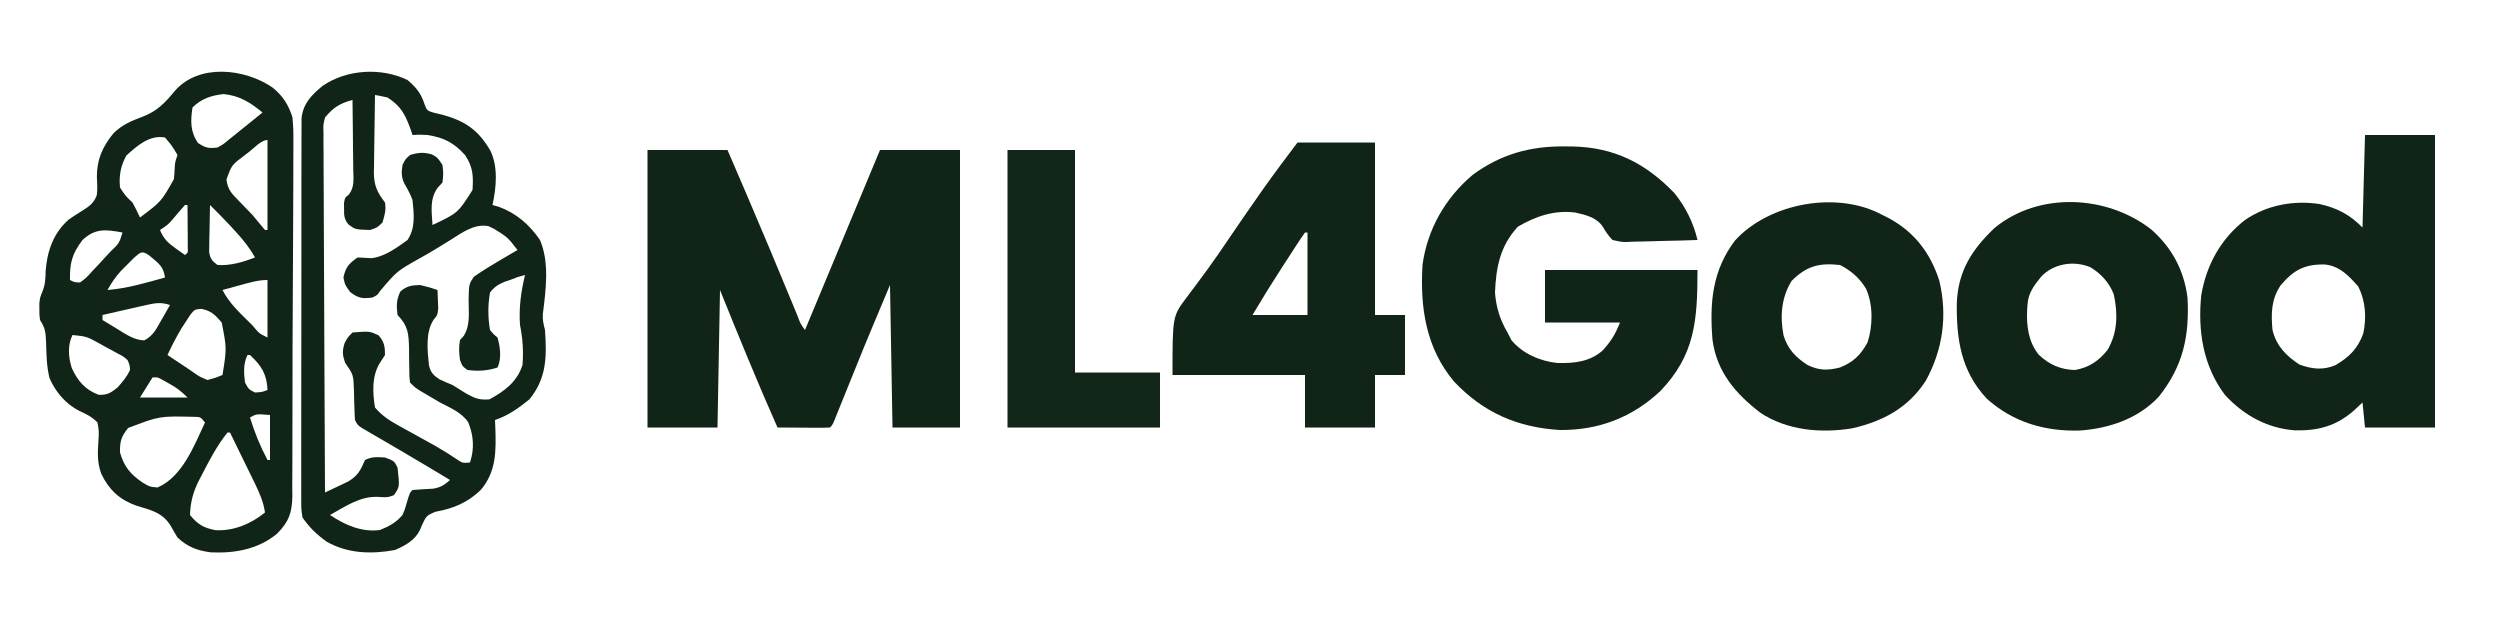
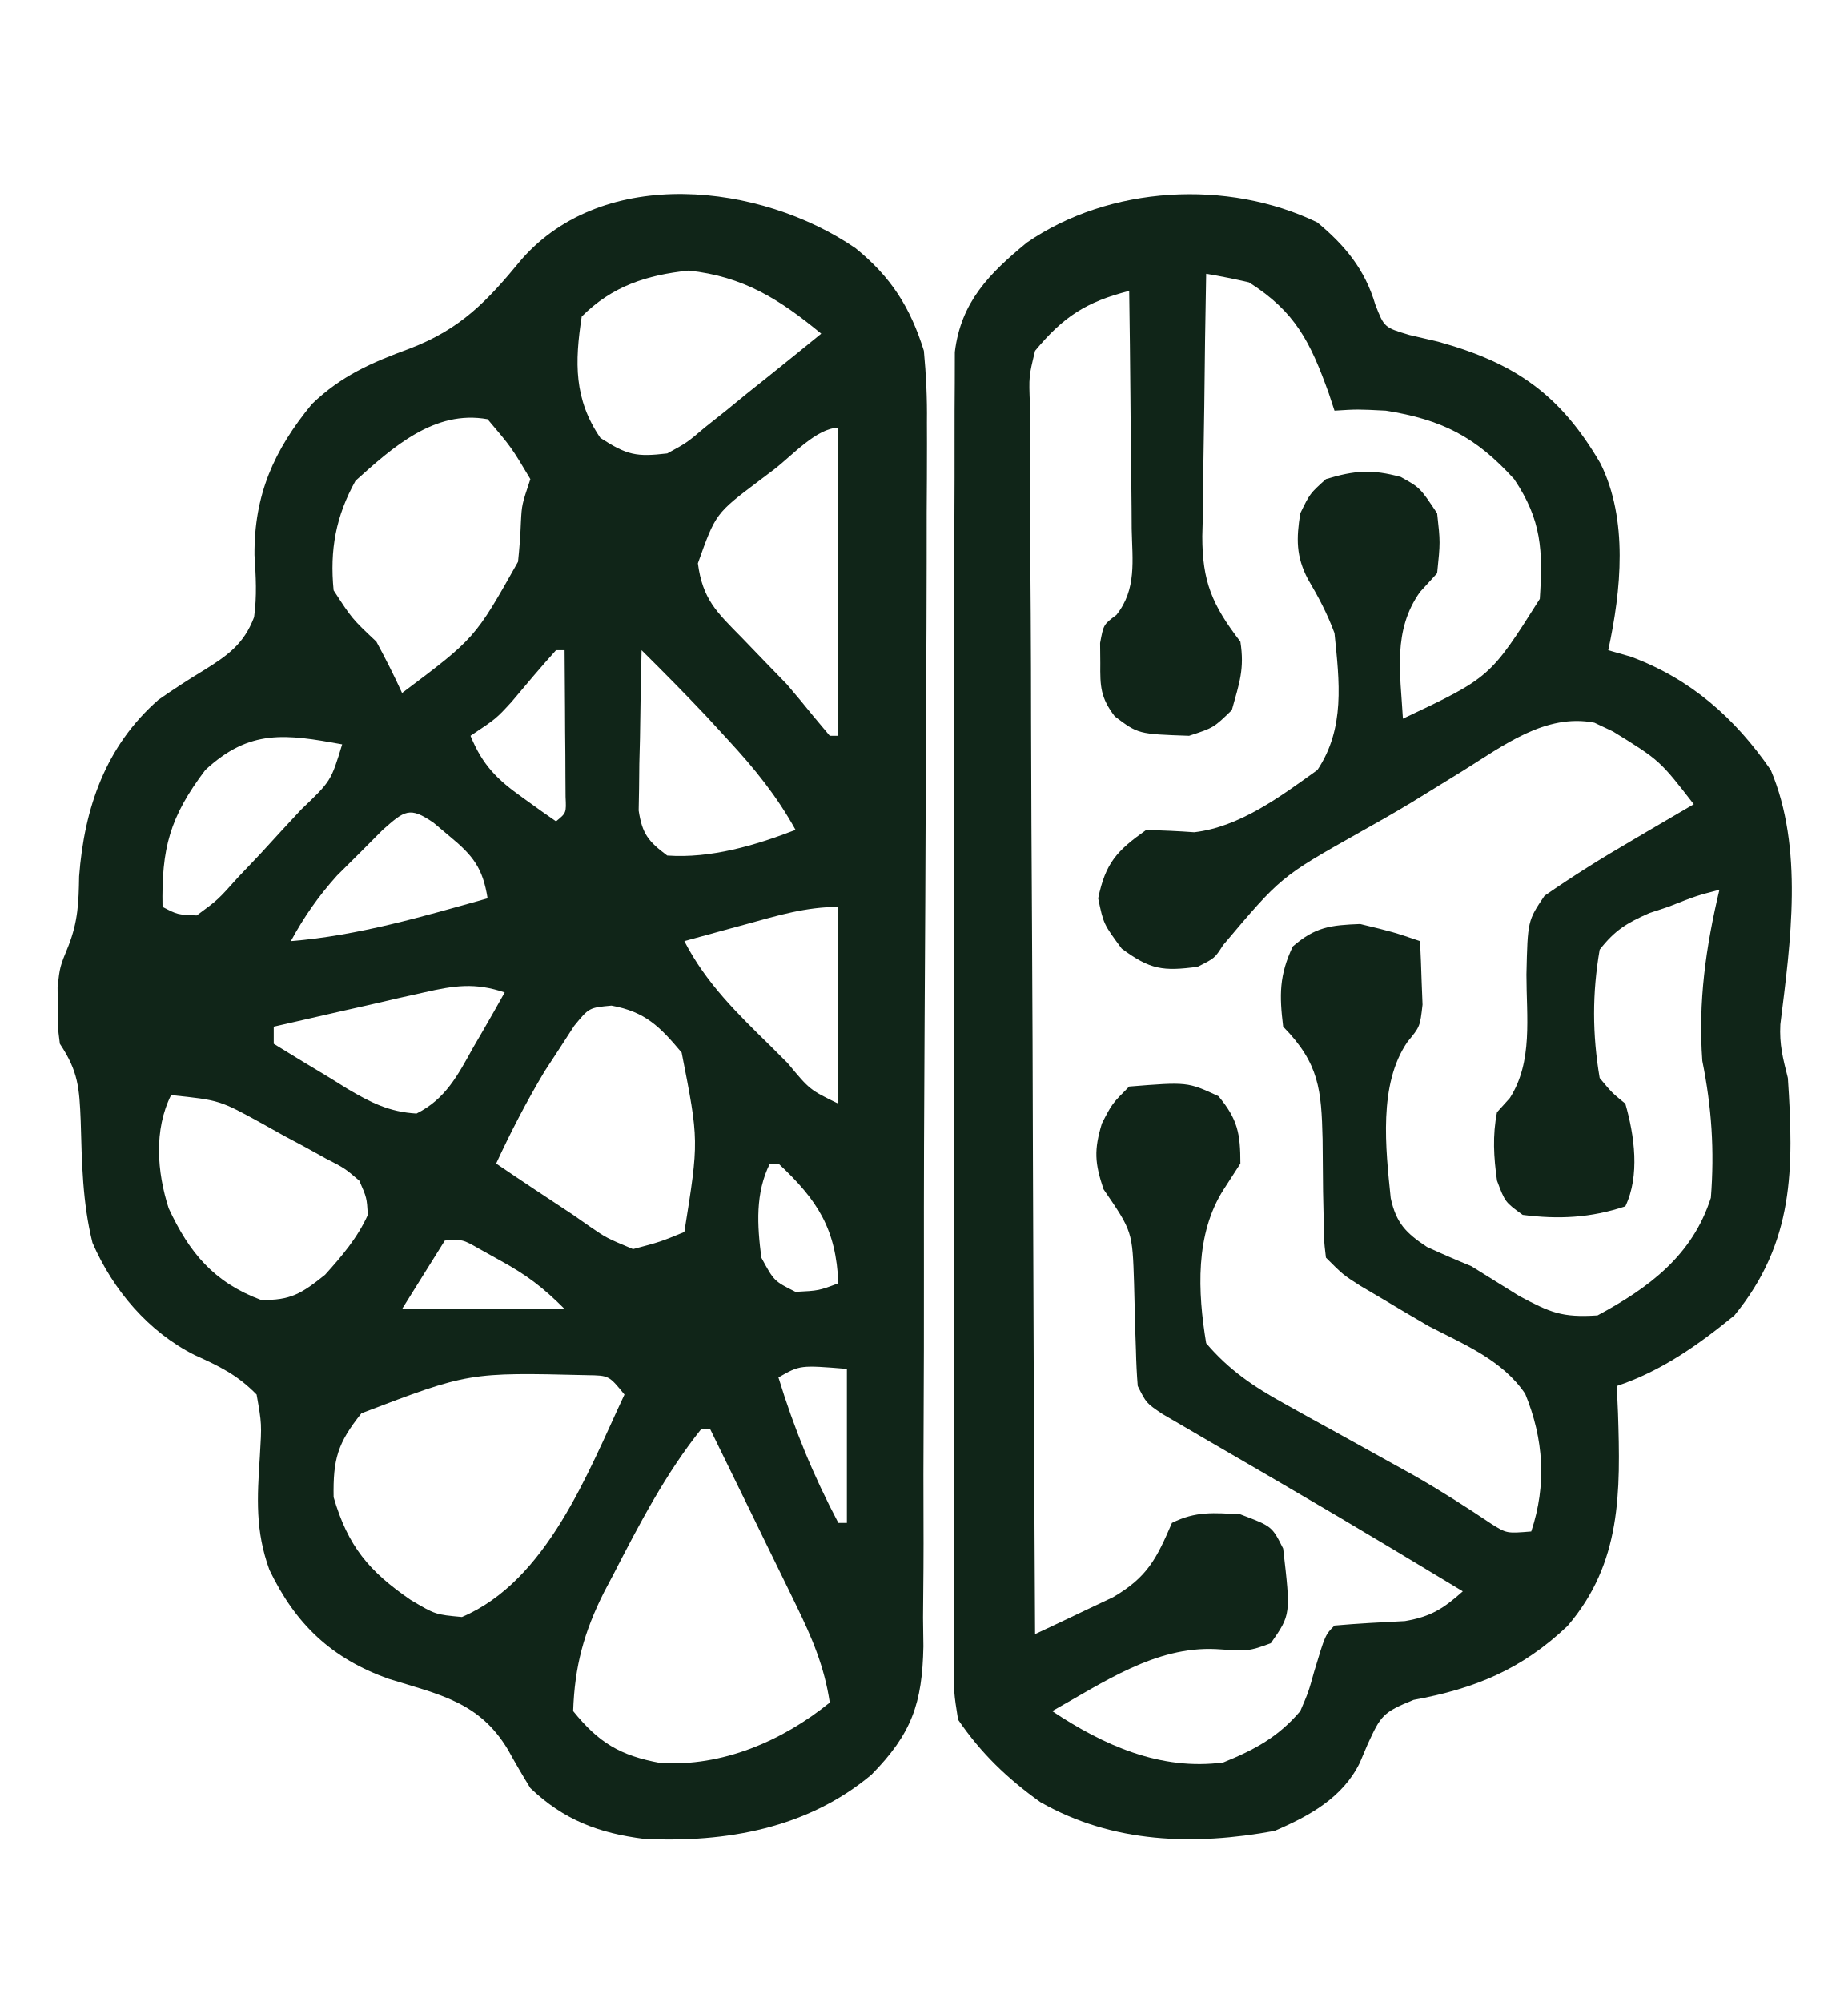
- <svg xmlns="http://www.w3.org/2000/svg" version="1.1" width="1000" height="249">
-   <path d="M0 0 C10.56 0 21.12 0 32 0 C34.19 5.082 36.378 10.165 38.562 15.25 C38.894 16.021 39.225 16.792 39.566 17.586 C45.601 31.64 51.507 45.745 57.338 59.884 C57.797 60.994 57.797 60.994 58.266 62.126 C58.84 63.514 59.413 64.902 59.983 66.292 C61.12 69.375 61.12 69.375 63 72 C63.376 71.098 63.752 70.196 64.139 69.267 C73.759 46.178 83.38 23.089 93 0 C103.56 0 114.12 0 125 0 C125 36.63 125 73.26 125 111 C116.09 111 107.18 111 98 111 C97.67 92.19 97.34 73.38 97 54 C86.39 79.233 86.39 79.233 76.172 104.626 C74.099 109.901 74.099 109.901 73 111 C71.438 111.087 69.873 111.107 68.309 111.098 C67.364 111.094 66.42 111.091 65.447 111.088 C64.454 111.08 63.461 111.071 62.438 111.062 C61.44 111.058 60.443 111.053 59.416 111.049 C56.944 111.037 54.472 111.021 52 111 C43.931 92.82 36.442 74.446 29 56 C28.67 74.15 28.34 92.3 28 111 C18.76 111 9.52 111 0 111 C0 74.37 0 37.74 0 0 Z " fill="#102518" transform="translate(259,60)" />
-   <path d="M0 0 C4.16 3.363 6.415 6.927 8 12 C8.266 14.871 8.392 17.513 8.356 20.376 C8.358 21.189 8.36 22.002 8.363 22.84 C8.365 25.536 8.347 28.23 8.328 30.926 C8.326 32.845 8.325 34.764 8.325 36.683 C8.32 41.829 8.297 46.974 8.267 52.119 C8.25 55.309 8.237 58.499 8.225 61.69 C8.19 71.334 8.146 80.979 8.085 90.623 C8.025 100.186 7.991 109.747 8.005 119.31 C8.014 125.54 8 131.769 7.965 137.999 C7.946 141.517 7.937 145.034 7.956 148.552 C7.977 152.397 7.942 156.241 7.902 160.086 C7.917 161.19 7.931 162.294 7.945 163.431 C7.818 170.1 6.578 173.651 1.866 178.437 C-5.619 184.707 -15.111 186.388 -24.688 185.938 C-30.014 185.262 -34.079 183.736 -38 180 C-38.913 178.523 -39.786 177.021 -40.625 175.5 C-43.978 169.918 -48.604 169.082 -54.578 167.223 C-61.244 164.841 -65.444 160.855 -68.5 154.5 C-70.171 149.923 -69.937 146.077 -69.625 141.25 C-69.396 137.43 -69.396 137.43 -70 134 C-72.241 131.705 -74.337 130.698 -77.25 129.383 C-82.649 126.668 -86.795 121.778 -89.188 116.262 C-90.368 111.523 -90.426 106.876 -90.566 102.014 C-90.721 98.197 -90.835 96.247 -93 93 C-93.266 90.914 -93.266 90.914 -93.25 88.625 C-93.255 87.875 -93.26 87.125 -93.266 86.352 C-93 84 -93 84 -92 81.559 C-90.879 78.69 -90.8 76.506 -90.75 73.438 C-90.149 65.437 -87.644 58.191 -81.484 52.797 C-79.782 51.612 -78.045 50.474 -76.27 49.402 C-73.44 47.654 -71.488 46.297 -70.297 43.133 C-69.951 40.649 -70.09 38.377 -70.25 35.875 C-70.297 28.838 -67.985 23.62 -63.531 18.219 C-60.091 14.913 -56.578 13.385 -52.125 11.75 C-46.121 9.449 -43.059 6.212 -39.027 1.312 C-29.389 -9.682 -11.113 -7.609 0 0 Z M-32 8 C-32.819 13.354 -32.916 17.665 -29.812 22.188 C-26.676 24.209 -25.627 24.425 -22 24 C-19.704 22.747 -19.704 22.747 -17.574 20.938 C-16.38 19.99 -16.38 19.99 -15.162 19.023 C-13.937 18.022 -13.937 18.022 -12.688 17 C-11.852 16.332 -11.016 15.665 -10.154 14.977 C-8.094 13.328 -6.043 11.669 -4 10 C-8.869 5.978 -13.094 3.311 -19.5 2.625 C-24.402 3.15 -28.429 4.429 -32 8 Z M-58.438 27.188 C-60.742 31.336 -61.465 35.268 -61 40 C-58.847 43.317 -58.847 43.317 -56 46 C-54.942 47.97 -53.922 49.963 -53 52 C-44.474 45.601 -44.474 45.601 -39.441 36.66 C-39.279 35.116 -39.162 33.567 -39.105 32.016 C-39 30 -39 30 -38 27 C-40.213 23.286 -40.213 23.286 -43 20 C-49.211 18.871 -54.084 23.28 -58.438 27.188 Z M-9.438 25.812 C-10.336 26.49 -10.336 26.49 -11.252 27.182 C-16.344 31.023 -16.344 31.023 -18.418 36.844 C-17.863 41.032 -16.252 42.514 -13.312 45.5 C-12.402 46.445 -11.492 47.39 -10.555 48.363 C-9.712 49.233 -8.869 50.104 -8 51 C-6.963 52.216 -5.938 53.442 -4.938 54.688 C-4.298 55.451 -3.659 56.214 -3 57 C-2.67 57 -2.34 57 -2 57 C-2 45.12 -2 33.24 -2 21 C-4.498 21 -7.436 24.273 -9.438 25.812 Z M-35 47 C-36.791 48.975 -38.494 51.016 -40.211 53.055 C-42 55 -42 55 -45 57 C-43.574 60.452 -41.903 62.101 -38.875 64.25 C-38.151 64.771 -37.426 65.292 -36.68 65.828 C-36.125 66.215 -35.571 66.602 -35 67 C-33.795 66.016 -33.795 66.016 -33.886 64.142 C-33.892 63.352 -33.897 62.561 -33.902 61.746 C-33.906 60.892 -33.909 60.038 -33.912 59.158 C-33.92 58.26 -33.929 57.363 -33.938 56.438 C-33.942 55.536 -33.947 54.634 -33.951 53.705 C-33.963 51.47 -33.979 49.235 -34 47 C-34.33 47 -34.66 47 -35 47 Z M-25 47 C-25.087 50.437 -25.14 53.874 -25.188 57.312 C-25.213 58.289 -25.238 59.265 -25.264 60.271 C-25.273 61.209 -25.283 62.147 -25.293 63.113 C-25.309 63.977 -25.324 64.841 -25.341 65.732 C-24.928 68.479 -24.201 69.355 -22 71 C-16.894 71.36 -11.721 69.816 -7 68 C-9.206 64.02 -11.79 60.838 -14.875 57.5 C-15.718 56.582 -16.561 55.664 -17.43 54.719 C-19.91 52.096 -22.434 49.538 -25 47 Z M-76 61 C-80.165 66.516 -81.129 70.142 -81 77 C-79.26 77.908 -79.26 77.908 -77 78 C-74.53 76.18 -74.53 76.18 -72.188 73.562 C-71.317 72.646 -70.447 71.729 -69.551 70.785 C-68.709 69.866 -67.867 68.947 -67 68 C-66.272 67.215 -65.543 66.43 -64.793 65.621 C-61.306 62.288 -61.306 62.288 -60 58 C-66.568 56.806 -70.79 56.162 -76 61 Z M-55.277 68.012 C-56.155 68.895 -57.033 69.778 -57.938 70.688 C-58.813 71.558 -59.688 72.428 -60.59 73.324 C-62.798 75.775 -64.425 78.114 -66 81 C-58.093 80.355 -50.609 78.13 -43 76 C-43.561 72.463 -44.696 71.007 -47.438 68.75 C-48.055 68.229 -48.672 67.708 -49.309 67.172 C-52.127 65.219 -52.711 65.745 -55.277 68.012 Z M-12.688 79 C-13.389 79.191 -14.091 79.382 -14.814 79.578 C-16.544 80.049 -18.272 80.524 -20 81 C-17.448 85.944 -13.801 89.461 -9.875 93.312 C-8.906 94.28 -8.906 94.28 -7.918 95.268 C-5.334 98.383 -5.334 98.383 -2 100 C-2 92.41 -2 84.82 -2 77 C-5.763 77 -9.091 78.006 -12.688 79 Z M-50.422 86.996 C-51.447 87.225 -52.471 87.454 -53.527 87.689 C-54.591 87.936 -55.654 88.183 -56.75 88.438 C-57.829 88.68 -58.908 88.923 -60.02 89.174 C-62.682 89.775 -65.342 90.384 -68 91 C-68 91.66 -68 92.32 -68 93 C-65.78 94.373 -63.552 95.723 -61.312 97.062 C-60.687 97.452 -60.061 97.842 -59.416 98.244 C-56.686 99.859 -54.504 100.971 -51.312 101.156 C-47.897 99.448 -46.479 96.664 -44.688 93.438 C-44.328 92.822 -43.969 92.206 -43.6 91.572 C-42.718 90.057 -41.857 88.529 -41 87 C-44.475 85.824 -46.875 86.188 -50.422 86.996 Z M-32.879 90.906 C-33.434 91.762 -33.99 92.618 -34.562 93.5 C-35.153 94.405 -35.743 95.31 -36.352 96.242 C-38.45 99.753 -40.282 103.288 -42 107 C-39.018 109.028 -36.012 111.017 -33 113 C-32.358 113.449 -31.716 113.897 -31.055 114.359 C-29.122 115.689 -29.122 115.689 -26 117 C-22.829 116.16 -22.829 116.16 -20 115 C-18.29 104.328 -18.29 104.328 -20.316 94.023 C-22.869 90.991 -24.551 89.265 -28.52 88.539 C-31.143 88.782 -31.143 88.782 -32.879 90.906 Z M-80 99 C-82.026 103.052 -81.648 107.991 -80.281 112.23 C-77.862 117.429 -75.01 120.871 -69.5 122.938 C-66.021 123.024 -64.718 122.174 -62 120 C-60.038 117.822 -58.211 115.681 -57 113 C-57.125 110.989 -57.125 110.989 -58 109 C-59.708 107.542 -59.708 107.542 -61.895 106.422 C-63.081 105.764 -63.081 105.764 -64.291 105.094 C-65.539 104.429 -65.539 104.429 -66.812 103.75 C-67.633 103.291 -68.453 102.832 -69.299 102.359 C-74.314 99.594 -74.314 99.594 -80 99 Z M-10 107 C-11.728 110.457 -11.483 114.22 -11 118 C-9.517 120.736 -9.517 120.736 -7 122 C-4.293 121.86 -4.293 121.86 -2 121 C-2.258 114.668 -4.381 111.317 -9 107 C-9.33 107 -9.66 107 -10 107 Z M-48 116 C-49.65 118.64 -51.3 121.28 -53 124 C-46.73 124 -40.46 124 -34 124 C-36.579 121.421 -38.438 120.026 -41.562 118.312 C-42.74 117.657 -42.74 117.657 -43.941 116.988 C-45.92 115.856 -45.92 115.856 -48 116 Z M-9 132 C-7.167 137.999 -4.927 143.449 -2 149 C-1.67 149 -1.34 149 -1 149 C-1 143.06 -1 137.12 -1 131 C-6.478 130.553 -6.478 130.553 -9 132 Z M-57.75 136.188 C-60.537 139.672 -61.077 141.546 -61 146 C-59.325 151.716 -56.887 154.646 -52 158 C-49.11 159.715 -49.11 159.715 -46 160 C-36.066 155.773 -31.294 143.154 -27 134 C-28.812 131.772 -28.812 131.772 -31.363 131.734 C-45.2 131.401 -45.2 131.401 -57.75 136.188 Z M-18 138 C-22.172 143.197 -25.273 149.161 -28.312 155.062 C-28.662 155.722 -29.011 156.382 -29.371 157.062 C-31.728 161.75 -32.827 165.73 -33 171 C-29.999 174.711 -27.487 176.203 -22.812 177.062 C-15.573 177.517 -8.55 174.502 -3 170 C-3.634 165.787 -5.077 162.425 -6.941 158.605 C-7.229 158.013 -7.516 157.421 -7.812 156.811 C-8.723 154.934 -9.643 153.061 -10.562 151.188 C-11.185 149.91 -11.807 148.632 -12.428 147.354 C-13.946 144.233 -15.471 141.115 -17 138 C-17.33 138 -17.66 138 -18 138 Z " fill="#102518" transform="translate(109,35)" />
-   <path d="M0 0 C3.272 2.732 5.553 5.494 6.773 9.605 C7.813 12.27 7.813 12.27 10.758 13.152 C11.869 13.411 12.98 13.671 14.125 13.938 C23.107 16.426 28.393 20.096 33.09 28.168 C36.353 34.737 35.514 43 34 50 C34.866 50.248 35.733 50.495 36.625 50.75 C43.626 53.343 48.784 57.894 53 64 C56.871 73.126 55.319 84.102 54.121 93.73 C53.994 96.11 54.423 97.7 55 100 C55.706 110.59 55.749 119.196 48.75 127.75 C44.528 131.204 40.199 134.267 35 136 C35.046 137.039 35.093 138.078 35.141 139.148 C35.433 148.37 35.573 156.678 29.234 164.055 C23.888 169.128 18.415 171.374 11.25 172.688 C7.624 174.152 7.421 174.529 5.875 177.875 C5.573 178.587 5.272 179.298 4.961 180.031 C2.967 184.117 -0.951 186.268 -5 188 C-14.399 189.736 -23.93 189.467 -32.387 184.637 C-36.244 181.877 -39.312 178.935 -42 175 C-42.501 171.853 -42.501 171.853 -42.501 168.244 C-42.507 167.578 -42.512 166.912 -42.518 166.225 C-42.532 163.999 -42.517 161.775 -42.502 159.549 C-42.505 157.95 -42.511 156.352 -42.518 154.753 C-42.532 150.416 -42.521 146.08 -42.504 141.743 C-42.491 137.204 -42.497 132.665 -42.501 128.125 C-42.503 120.502 -42.49 112.879 -42.467 105.256 C-42.44 96.444 -42.438 87.633 -42.45 78.82 C-42.461 70.342 -42.455 61.864 -42.44 53.385 C-42.435 49.778 -42.435 46.17 -42.439 42.563 C-42.444 38.314 -42.434 34.066 -42.412 29.818 C-42.407 28.259 -42.406 26.7 -42.411 25.141 C-42.417 23.012 -42.405 20.884 -42.388 18.756 C-42.385 17.565 -42.383 16.374 -42.38 15.147 C-41.673 9.293 -38.336 5.95 -33.965 2.355 C-24.308 -4.307 -10.477 -5.07 0 0 Z M-13 6 C-13.099 11.159 -13.172 16.318 -13.22 21.479 C-13.24 23.232 -13.267 24.986 -13.302 26.739 C-13.351 29.266 -13.373 31.793 -13.391 34.32 C-13.411 35.099 -13.432 35.877 -13.453 36.679 C-13.455 41.969 -12.31 44.697 -9 49 C-8.506 52.172 -9.104 53.786 -10 57 C-12.125 59.062 -12.125 59.062 -15 60 C-20.947 59.795 -20.947 59.795 -23.688 57.727 C-25.359 55.528 -25.402 54.24 -25.375 51.5 C-25.383 50.727 -25.39 49.953 -25.398 49.156 C-25 47 -25 47 -23.493 45.876 C-21.104 42.875 -21.633 39.501 -21.707 35.832 C-21.711 35.037 -21.716 34.242 -21.72 33.424 C-21.737 30.886 -21.774 28.35 -21.812 25.812 C-21.828 24.092 -21.841 22.371 -21.854 20.65 C-21.887 16.433 -21.938 12.217 -22 8 C-27.019 9.284 -29.691 11.009 -33 15 C-33.731 17.999 -33.731 17.999 -33.601 21.296 C-33.608 22.565 -33.615 23.834 -33.622 25.141 C-33.604 26.54 -33.586 27.939 -33.568 29.337 C-33.566 30.816 -33.567 32.294 -33.57 33.773 C-33.571 37.781 -33.542 41.788 -33.507 45.796 C-33.476 49.987 -33.473 54.178 -33.467 58.368 C-33.451 66.302 -33.41 74.234 -33.36 82.167 C-33.304 91.2 -33.277 100.233 -33.252 109.265 C-33.199 127.844 -33.111 146.422 -33 165 C-31.049 164.092 -29.105 163.168 -27.164 162.238 C-26.081 161.726 -24.997 161.213 -23.881 160.685 C-19.862 158.335 -18.811 156.198 -17 152 C-14.22 150.61 -12.081 150.815 -9 151 C-5.3 152.4 -5.3 152.4 -4 155 C-3.107 162.718 -3.107 162.718 -5.438 166.062 C-8 167 -8 167 -11.875 166.75 C-18.949 166.418 -25.014 170.662 -31 174 C-24.999 178.001 -18.309 180.984 -11 180 C-7.329 178.517 -4.561 177.015 -2 174 C-1.042 171.772 -1.042 171.772 -0.375 169.375 C0.917 165.083 0.917 165.083 2 164 C4.744 163.755 7.487 163.616 10.238 163.477 C13.285 162.951 14.715 162.03 17 160 C14.959 158.77 12.917 157.541 10.875 156.312 C10.226 155.922 9.578 155.531 8.91 155.129 C4.67 152.582 0.413 150.068 -3.859 147.578 C-4.854 146.996 -5.849 146.415 -6.875 145.815 C-8.863 144.654 -10.854 143.496 -12.848 142.343 C-13.762 141.808 -14.676 141.274 -15.617 140.723 C-16.438 140.246 -17.259 139.769 -18.105 139.278 C-20 138 -20 138 -21 136 C-21.116 134.599 -21.178 133.194 -21.211 131.789 C-21.239 130.956 -21.268 130.124 -21.297 129.266 C-21.349 127.513 -21.393 125.761 -21.43 124.008 C-21.622 117.929 -21.622 117.929 -25 113 C-26.024 109.929 -26.13 108.43 -25.188 105.312 C-24 103 -24 103 -22 101 C-15.19 100.451 -15.19 100.451 -11.562 102.125 C-9.312 104.826 -9 106.482 -9 110 C-9.639 110.99 -10.279 111.98 -10.938 113 C-14.319 118.243 -13.989 125.029 -13 131 C-10.324 134.141 -7.452 136.077 -3.859 138.059 C-2.871 138.61 -1.882 139.161 -0.863 139.729 C0.164 140.292 1.191 140.856 2.25 141.438 C4.277 142.559 6.303 143.683 8.328 144.809 C9.296 145.345 10.263 145.881 11.26 146.433 C14.379 148.217 17.389 150.131 20.37 152.137 C22.134 153.234 22.134 153.234 25 153 C26.816 147.552 26.461 142.193 24.293 136.91 C21.607 132.942 17.149 131.159 13 129 C11.159 127.93 9.325 126.847 7.5 125.75 C6.685 125.27 5.871 124.791 5.031 124.297 C3 123 3 123 1 121 C0.745 118.833 0.745 118.833 0.727 116.168 C0.706 115.204 0.685 114.241 0.664 113.248 C0.638 111.219 0.62 109.191 0.609 107.162 C0.471 101.386 0.215 98.29 -4 94 C-4.452 90.32 -4.468 87.987 -2.875 84.625 C-0.238 82.34 1.525 82.134 5 82 C8.875 82.938 8.875 82.938 12 84 C12.082 85.582 12.139 87.166 12.188 88.75 C12.222 89.632 12.257 90.513 12.293 91.422 C12 94 12 94 10.535 95.773 C7.111 100.74 7.979 108.241 8.574 114.04 C9.208 116.957 10.35 118.12 12.812 119.75 C14.525 120.537 16.256 121.285 18 122 C19.878 123.163 21.752 124.329 23.625 125.5 C27.245 127.416 28.579 128.028 32.75 127.75 C38.787 124.499 43.838 120.739 46 114 C46.432 108.479 46.095 103.412 45 98 C44.501 91.095 45.401 84.71 47 78 C44.304 78.701 44.304 78.701 41 80 C40.281 80.237 39.561 80.474 38.82 80.719 C36.186 81.881 34.784 82.713 33 85 C32.122 90.095 32.134 94.876 33 100 C34.424 101.717 34.424 101.717 36 103 C37.071 106.726 37.718 111.421 36 115 C31.952 116.349 28.232 116.544 24 116 C21.938 114.5 21.938 114.5 21 112 C20.612 109.258 20.458 106.723 21 104 C21.494 103.453 21.987 102.907 22.496 102.344 C25.225 98.09 24.436 92.84 24.439 87.91 C24.582 81.619 24.582 81.619 26.551 78.703 C29.869 76.396 33.255 74.278 36.75 72.25 C37.447 71.839 38.145 71.428 38.863 71.004 C40.572 69.997 42.286 68.998 44 68 C40.02 62.87 40.02 62.87 34.562 59.5 C33.842 59.16 33.121 58.819 32.379 58.469 C26.689 57.348 21.714 61.166 17.062 64.062 C15.743 64.876 14.422 65.688 13.102 66.5 C12.428 66.915 11.754 67.33 11.06 67.758 C9.027 68.984 6.971 70.155 4.898 71.312 C-4.278 76.482 -4.278 76.482 -11.02 84.469 C-12 86 -12 86 -14 87 C-18.053 87.54 -19.537 87.342 -22.875 84.875 C-25 82 -25 82 -25.625 79 C-24.762 74.858 -23.442 73.438 -20 71 C-18.13 71.066 -16.26 71.138 -14.395 71.277 C-9.069 70.661 -4.276 67.072 0 64 C3.255 59.117 2.582 53.71 2 48 C1.153 45.718 0.138 43.796 -1.098 41.707 C-2.511 39.034 -2.467 36.938 -2 34 C-0.875 31.688 -0.875 31.688 1 30 C4.345 28.982 6.371 28.829 9.75 29.75 C12 31 12 31 14 34 C14.375 37.375 14.375 37.375 14 41 C13.34 41.722 12.68 42.444 12 43.188 C8.791 47.7 9.692 52.632 10 58 C20.189 53.185 20.189 53.185 26 44 C26.368 38.384 26.239 34.806 23 30 C18.531 25.058 14.547 23.039 8 22 C4.666 21.831 4.666 21.831 2 22 C1.781 21.336 1.562 20.672 1.336 19.988 C-0.819 13.987 -2.56 10.442 -8 7 C-9.656 6.618 -11.323 6.275 -13 6 Z " fill="#102518" transform="translate(163,32)" />
-   <path d="M0 0 C1.052 0.008 2.104 0.017 3.188 0.025 C19.802 0.386 32.336 6.662 43.891 18.676 C48.362 24.203 51.489 30.523 53.125 37.438 C48.375 37.611 43.626 37.738 38.873 37.822 C37.258 37.857 35.643 37.905 34.029 37.966 C31.702 38.051 29.379 38.09 27.051 38.121 C26.333 38.157 25.615 38.193 24.875 38.231 C22.814 38.232 22.814 38.232 19.125 37.438 C17.513 35.778 16.39 34.132 15.239 32.128 C12.773 28.387 8.292 27.342 4.125 26.438 C-4.225 25.429 -11.582 27.917 -18.75 32.125 C-25.771 39.766 -27.461 48.207 -27.875 58.438 C-27.426 64.333 -25.894 69.329 -22.875 74.438 C-22.359 75.448 -21.844 76.459 -21.312 77.5 C-16.844 82.885 -9.786 85.949 -2.832 86.641 C3.814 86.786 10.019 86.171 15.176 81.633 C18.544 77.937 20.224 75.191 22.125 70.438 C12.225 70.438 2.325 70.438 -7.875 70.438 C-7.875 63.508 -7.875 56.578 -7.875 49.438 C12.255 49.438 32.385 49.438 53.125 49.438 C53.125 69.767 52.082 83.393 38.312 97.812 C27.057 108.406 13.592 113.579 -1.875 113.438 C-18.824 112.445 -32.532 106.483 -44.25 94.062 C-55.536 80.631 -57.889 64.369 -56.875 47.438 C-54.965 33.241 -47.778 20.651 -36.875 11.438 C-25.685 3.152 -13.846 -0.142 0 0 Z " fill="#102518" transform="translate(625.875,58.5625)" />
-   <path d="M0 0 C9.24 0 18.48 0 28 0 C28 38.61 28 77.22 28 117 C18.76 117 9.52 117 0 117 C-0.33 113.7 -0.66 110.4 -1 107 C-2.176 108.093 -3.351 109.186 -4.562 110.312 C-11.504 116.372 -18.631 118.324 -27.867 118.148 C-39.009 117.373 -48.455 112.166 -56 104 C-64.75 92.419 -66.944 78.325 -65.5 64.125 C-63.488 52.069 -57.721 41.54 -48 34 C-39.289 28.006 -28.536 26.022 -18.125 27.625 C-10.941 29.276 -6.218 31.782 -1 37 C-0.67 24.79 -0.34 12.58 0 0 Z M-33.703 60.086 C-37.544 65.754 -37.61 71.364 -37 78 C-35.487 84.334 -31.575 88.303 -26.25 91.812 C-21.273 93.631 -16.76 94.183 -11.785 92.051 C-6.301 88.813 -2.89 85.458 -0.688 79.375 C0.663 72.949 0.253 66.505 -2.688 60.625 C-6.436 56.37 -10.111 52.385 -16.051 51.797 C-24.138 51.629 -28.503 53.964 -33.703 60.086 Z " fill="#102518" transform="translate(946,54)" />
-   <path d="M0 0 C10.23 0 20.46 0 31 0 C31 22.77 31 45.54 31 69 C34.96 69 38.92 69 43 69 C43 76.92 43 84.84 43 93 C39.04 93 35.08 93 31 93 C31 99.93 31 106.86 31 114 C21.76 114 12.52 114 3 114 C3 107.07 3 100.14 3 93 C-14.49 93 -31.98 93 -50 93 C-50 69.476 -50 69.476 -44.32 61.949 C-43.81 61.261 -43.301 60.572 -42.775 59.863 C-42.231 59.145 -41.686 58.427 -41.125 57.688 C-39.95 56.101 -38.777 54.512 -37.605 52.922 C-37.007 52.11 -36.408 51.299 -35.791 50.463 C-32.919 46.513 -30.177 42.479 -27.438 38.438 C-23.251 32.282 -19.037 26.149 -14.75 20.062 C-14.303 19.426 -13.857 18.789 -13.396 18.133 C-9.054 11.987 -4.521 6.028 0 0 Z M3 36 C1.905 37.533 0.859 39.1 -0.168 40.68 C-0.814 41.672 -1.461 42.665 -2.127 43.688 C-2.807 44.739 -3.487 45.791 -4.188 46.875 C-4.848 47.888 -5.509 48.901 -6.189 49.945 C-10.264 56.22 -14.188 62.562 -18 69 C-10.74 69 -3.48 69 4 69 C4 58.11 4 47.22 4 36 C3.67 36 3.34 36 3 36 Z " fill="#102518" transform="translate(519,57)" />
-   <path d="M0 0 C8.273 7.347 13.048 16.218 14.477 27.199 C15.314 42.597 12.767 54.54 3.039 66.824 C-5.123 75.635 -16.89 79.608 -28.605 80.41 C-42.517 80.839 -55.285 77.119 -65.773 67.699 C-76.077 56.737 -78.006 43.887 -77.797 29.496 C-77.343 16.738 -71.818 8.068 -62.773 -0.551 C-44.985 -15.266 -17.723 -13.816 0 0 Z M-44.184 19.004 C-47.018 22.555 -49.296 25.546 -49.523 30.199 C-49.572 30.855 -49.621 31.511 -49.672 32.188 C-49.962 38.638 -49.181 44.828 -45.082 50.027 C-40.894 54.031 -36.341 56.059 -30.523 56.199 C-24.902 55.21 -21.13 52.63 -17.523 48.199 C-13.456 41.305 -13.319 33.672 -15.027 25.91 C-16.833 21.226 -20.106 17.655 -24.379 15.082 C-31.134 12.301 -39.237 13.626 -44.184 19.004 Z " fill="#102518" transform="translate(860.5234,91.80078)" />
-   <path d="M0 0 C0.866 0.436 1.732 0.871 2.625 1.32 C12.851 6.89 19.241 15.291 22.75 26.367 C26.038 40.296 24.171 53.798 17.312 66.312 C10.282 77.112 0.364 82.435 -12 85.312 C-24.466 87.384 -38.275 86.227 -49 79 C-58.944 71.278 -66.235 62.748 -68 50 C-69.176 35.304 -68.191 22.405 -59.043 10.254 C-45.327 -4.878 -18.042 -9.814 0 0 Z M-36.312 26.312 C-40.489 32.963 -41.05 40.608 -39.57 48.207 C-37.88 53.665 -34.736 56.907 -30 60 C-25.324 62.24 -22.017 62.232 -17 61 C-11.674 58.84 -8.825 56.106 -6 51 C-3.817 44.452 -3.698 35.777 -6.625 29.438 C-9.145 25.243 -12.612 22.194 -17 20 C-25.235 19.082 -30.356 20.356 -36.312 26.312 Z " fill="#102518" transform="translate(753,86)" />
-   <path d="M0 0 C8.91 0 17.82 0 27 0 C27 29.37 27 58.74 27 89 C38.22 89 49.44 89 61 89 C61 96.26 61 103.52 61 111 C40.87 111 20.74 111 0 111 C0 74.37 0 37.74 0 0 Z " fill="#112618" transform="translate(403,60)" />
+ <svg xmlns="http://www.w3.org/2000/svg" version="1.1" width="216" height="234">
+   <path d="M0 0 C4.16 3.363 6.415 6.927 8 12 C8.266 14.871 8.392 17.513 8.356 20.376 C8.358 21.189 8.36 22.002 8.363 22.84 C8.365 25.536 8.347 28.23 8.328 30.926 C8.326 32.845 8.325 34.764 8.325 36.683 C8.32 41.829 8.297 46.974 8.267 52.119 C8.25 55.309 8.237 58.499 8.225 61.69 C8.19 71.334 8.146 80.979 8.085 90.623 C8.025 100.186 7.991 109.747 8.005 119.31 C8.014 125.54 8 131.769 7.965 137.999 C7.946 141.517 7.937 145.034 7.956 148.552 C7.977 152.397 7.942 156.241 7.902 160.086 C7.917 161.19 7.931 162.294 7.945 163.431 C7.818 170.1 6.578 173.651 1.866 178.437 C-5.619 184.707 -15.111 186.388 -24.688 185.938 C-30.014 185.262 -34.079 183.736 -38 180 C-38.913 178.523 -39.786 177.021 -40.625 175.5 C-43.978 169.918 -48.604 169.082 -54.578 167.223 C-61.244 164.841 -65.444 160.855 -68.5 154.5 C-70.171 149.923 -69.937 146.077 -69.625 141.25 C-69.396 137.43 -69.396 137.43 -70 134 C-72.241 131.705 -74.337 130.698 -77.25 129.383 C-82.649 126.668 -86.795 121.778 -89.188 116.262 C-90.368 111.523 -90.426 106.876 -90.566 102.014 C-90.721 98.197 -90.835 96.247 -93 93 C-93.266 90.914 -93.266 90.914 -93.25 88.625 C-93.255 87.875 -93.26 87.125 -93.266 86.352 C-93 84 -93 84 -92 81.559 C-90.879 78.69 -90.8 76.506 -90.75 73.438 C-90.149 65.437 -87.644 58.191 -81.484 52.797 C-79.782 51.612 -78.045 50.474 -76.27 49.402 C-73.44 47.654 -71.488 46.297 -70.297 43.133 C-69.951 40.649 -70.09 38.377 -70.25 35.875 C-70.297 28.838 -67.985 23.62 -63.531 18.219 C-60.091 14.913 -56.578 13.385 -52.125 11.75 C-46.121 9.449 -43.059 6.212 -39.027 1.312 C-29.389 -9.682 -11.113 -7.609 0 0 Z M-32 8 C-32.819 13.354 -32.916 17.665 -29.812 22.188 C-26.676 24.209 -25.627 24.425 -22 24 C-19.704 22.747 -19.704 22.747 -17.574 20.938 C-16.38 19.99 -16.38 19.99 -15.162 19.023 C-13.937 18.022 -13.937 18.022 -12.688 17 C-11.852 16.332 -11.016 15.665 -10.154 14.977 C-8.094 13.328 -6.043 11.669 -4 10 C-8.869 5.978 -13.094 3.311 -19.5 2.625 C-24.402 3.15 -28.429 4.429 -32 8 Z M-58.438 27.188 C-60.742 31.336 -61.465 35.268 -61 40 C-58.847 43.317 -58.847 43.317 -56 46 C-54.942 47.97 -53.922 49.963 -53 52 C-44.474 45.601 -44.474 45.601 -39.441 36.66 C-39.279 35.116 -39.162 33.567 -39.105 32.016 C-39 30 -39 30 -38 27 C-40.213 23.286 -40.213 23.286 -43 20 C-49.211 18.871 -54.084 23.28 -58.438 27.188 Z M-9.438 25.812 C-10.336 26.49 -10.336 26.49 -11.252 27.182 C-16.344 31.023 -16.344 31.023 -18.418 36.844 C-17.863 41.032 -16.252 42.514 -13.312 45.5 C-12.402 46.445 -11.492 47.39 -10.555 48.363 C-9.712 49.233 -8.869 50.104 -8 51 C-6.963 52.216 -5.938 53.442 -4.938 54.688 C-4.298 55.451 -3.659 56.214 -3 57 C-2.67 57 -2.34 57 -2 57 C-2 45.12 -2 33.24 -2 21 C-4.498 21 -7.436 24.273 -9.438 25.812 Z M-35 47 C-36.791 48.975 -38.494 51.016 -40.211 53.055 C-42 55 -42 55 -45 57 C-43.574 60.452 -41.903 62.101 -38.875 64.25 C-38.151 64.771 -37.426 65.292 -36.68 65.828 C-36.125 66.215 -35.571 66.602 -35 67 C-33.795 66.016 -33.795 66.016 -33.886 64.142 C-33.892 63.352 -33.897 62.561 -33.902 61.746 C-33.906 60.892 -33.909 60.038 -33.912 59.158 C-33.92 58.26 -33.929 57.363 -33.938 56.438 C-33.942 55.536 -33.947 54.634 -33.951 53.705 C-33.963 51.47 -33.979 49.235 -34 47 C-34.33 47 -34.66 47 -35 47 Z M-25 47 C-25.087 50.437 -25.14 53.874 -25.188 57.312 C-25.213 58.289 -25.238 59.265 -25.264 60.271 C-25.273 61.209 -25.283 62.147 -25.293 63.113 C-25.309 63.977 -25.324 64.841 -25.341 65.732 C-24.928 68.479 -24.201 69.355 -22 71 C-16.894 71.36 -11.721 69.816 -7 68 C-9.206 64.02 -11.79 60.838 -14.875 57.5 C-15.718 56.582 -16.561 55.664 -17.43 54.719 C-19.91 52.096 -22.434 49.538 -25 47 Z M-76 61 C-80.165 66.516 -81.129 70.142 -81 77 C-79.26 77.908 -79.26 77.908 -77 78 C-74.53 76.18 -74.53 76.18 -72.188 73.562 C-71.317 72.646 -70.447 71.729 -69.551 70.785 C-68.709 69.866 -67.867 68.947 -67 68 C-66.272 67.215 -65.543 66.43 -64.793 65.621 C-61.306 62.288 -61.306 62.288 -60 58 C-66.568 56.806 -70.79 56.162 -76 61 Z M-55.277 68.012 C-56.155 68.895 -57.033 69.778 -57.938 70.688 C-58.813 71.558 -59.688 72.428 -60.59 73.324 C-62.798 75.775 -64.425 78.114 -66 81 C-58.093 80.355 -50.609 78.13 -43 76 C-43.561 72.463 -44.696 71.007 -47.438 68.75 C-48.055 68.229 -48.672 67.708 -49.309 67.172 C-52.127 65.219 -52.711 65.745 -55.277 68.012 Z M-12.688 79 C-13.389 79.191 -14.091 79.382 -14.814 79.578 C-16.544 80.049 -18.272 80.524 -20 81 C-17.448 85.944 -13.801 89.461 -9.875 93.312 C-8.906 94.28 -8.906 94.28 -7.918 95.268 C-5.334 98.383 -5.334 98.383 -2 100 C-2 92.41 -2 84.82 -2 77 C-5.763 77 -9.091 78.006 -12.688 79 Z M-50.422 86.996 C-51.447 87.225 -52.471 87.454 -53.527 87.689 C-54.591 87.936 -55.654 88.183 -56.75 88.438 C-57.829 88.68 -58.908 88.923 -60.02 89.174 C-62.682 89.775 -65.342 90.384 -68 91 C-68 91.66 -68 92.32 -68 93 C-65.78 94.373 -63.552 95.723 -61.312 97.062 C-60.687 97.452 -60.061 97.842 -59.416 98.244 C-56.686 99.859 -54.504 100.971 -51.312 101.156 C-47.897 99.448 -46.479 96.664 -44.688 93.438 C-44.328 92.822 -43.969 92.206 -43.6 91.572 C-42.718 90.057 -41.857 88.529 -41 87 C-44.475 85.824 -46.875 86.188 -50.422 86.996 Z M-32.879 90.906 C-33.434 91.762 -33.99 92.618 -34.562 93.5 C-35.153 94.405 -35.743 95.31 -36.352 96.242 C-38.45 99.753 -40.282 103.288 -42 107 C-39.018 109.028 -36.012 111.017 -33 113 C-32.358 113.449 -31.716 113.897 -31.055 114.359 C-29.122 115.689 -29.122 115.689 -26 117 C-22.829 116.16 -22.829 116.16 -20 115 C-18.29 104.328 -18.29 104.328 -20.316 94.023 C-22.869 90.991 -24.551 89.265 -28.52 88.539 C-31.143 88.782 -31.143 88.782 -32.879 90.906 Z M-80 99 C-82.026 103.052 -81.648 107.991 -80.281 112.23 C-77.862 117.429 -75.01 120.871 -69.5 122.938 C-66.021 123.024 -64.718 122.174 -62 120 C-60.038 117.822 -58.211 115.681 -57 113 C-57.125 110.989 -57.125 110.989 -58 109 C-59.708 107.542 -59.708 107.542 -61.895 106.422 C-63.081 105.764 -63.081 105.764 -64.291 105.094 C-65.539 104.429 -65.539 104.429 -66.812 103.75 C-67.633 103.291 -68.453 102.832 -69.299 102.359 C-74.314 99.594 -74.314 99.594 -80 99 Z M-10 107 C-11.728 110.457 -11.483 114.22 -11 118 C-9.517 120.736 -9.517 120.736 -7 122 C-4.293 121.86 -4.293 121.86 -2 121 C-2.258 114.668 -4.381 111.317 -9 107 C-9.33 107 -9.66 107 -10 107 Z M-48 116 C-49.65 118.64 -51.3 121.28 -53 124 C-46.73 124 -40.46 124 -34 124 C-36.579 121.421 -38.438 120.026 -41.562 118.312 C-42.74 117.657 -42.74 117.657 -43.941 116.988 C-45.92 115.856 -45.92 115.856 -48 116 Z M-9 132 C-7.167 137.999 -4.927 143.449 -2 149 C-1.67 149 -1.34 149 -1 149 C-1 143.06 -1 137.12 -1 131 C-6.478 130.553 -6.478 130.553 -9 132 Z M-57.75 136.188 C-60.537 139.672 -61.077 141.546 -61 146 C-59.325 151.716 -56.887 154.646 -52 158 C-49.11 159.715 -49.11 159.715 -46 160 C-36.066 155.773 -31.294 143.154 -27 134 C-28.812 131.772 -28.812 131.772 -31.363 131.734 C-45.2 131.401 -45.2 131.401 -57.75 136.188 Z M-18 138 C-22.172 143.197 -25.273 149.161 -28.312 155.062 C-28.662 155.722 -29.011 156.382 -29.371 157.062 C-31.728 161.75 -32.827 165.73 -33 171 C-29.999 174.711 -27.487 176.203 -22.812 177.062 C-15.573 177.517 -8.55 174.502 -3 170 C-3.634 165.787 -5.077 162.425 -6.941 158.605 C-7.229 158.013 -7.516 157.421 -7.812 156.811 C-8.723 154.934 -9.643 153.061 -10.562 151.188 C-11.185 149.91 -11.807 148.632 -12.428 147.354 C-13.946 144.233 -15.471 141.115 -17 138 C-17.33 138 -17.66 138 -18 138 Z " fill="#102518" transform="translate(100,29)" />
+   <path d="M0 0 C3.272 2.732 5.553 5.494 6.773 9.605 C7.813 12.27 7.813 12.27 10.758 13.152 C11.869 13.411 12.98 13.671 14.125 13.938 C23.107 16.426 28.393 20.096 33.09 28.168 C36.353 34.737 35.514 43 34 50 C34.866 50.248 35.733 50.495 36.625 50.75 C43.626 53.343 48.784 57.894 53 64 C56.871 73.126 55.319 84.102 54.121 93.73 C53.994 96.11 54.423 97.7 55 100 C55.706 110.59 55.749 119.196 48.75 127.75 C44.528 131.204 40.199 134.267 35 136 C35.046 137.039 35.093 138.078 35.141 139.148 C35.433 148.37 35.573 156.678 29.234 164.055 C23.888 169.128 18.415 171.374 11.25 172.688 C7.624 174.152 7.421 174.529 5.875 177.875 C5.573 178.587 5.272 179.298 4.961 180.031 C2.967 184.117 -0.951 186.268 -5 188 C-14.399 189.736 -23.93 189.467 -32.387 184.637 C-36.244 181.877 -39.312 178.935 -42 175 C-42.501 171.853 -42.501 171.853 -42.501 168.244 C-42.507 167.578 -42.512 166.912 -42.518 166.225 C-42.532 163.999 -42.517 161.775 -42.502 159.549 C-42.505 157.95 -42.511 156.352 -42.518 154.753 C-42.532 150.416 -42.521 146.08 -42.504 141.743 C-42.491 137.204 -42.497 132.665 -42.501 128.125 C-42.503 120.502 -42.49 112.879 -42.467 105.256 C-42.44 96.444 -42.438 87.633 -42.45 78.82 C-42.461 70.342 -42.455 61.864 -42.44 53.385 C-42.435 49.778 -42.435 46.17 -42.439 42.563 C-42.444 38.314 -42.434 34.066 -42.412 29.818 C-42.407 28.259 -42.406 26.7 -42.411 25.141 C-42.417 23.012 -42.405 20.884 -42.388 18.756 C-42.385 17.565 -42.383 16.374 -42.38 15.147 C-41.673 9.293 -38.336 5.95 -33.965 2.355 C-24.308 -4.307 -10.477 -5.07 0 0 Z M-13 6 C-13.099 11.159 -13.172 16.318 -13.22 21.479 C-13.24 23.232 -13.267 24.986 -13.302 26.739 C-13.351 29.266 -13.373 31.793 -13.391 34.32 C-13.411 35.099 -13.432 35.877 -13.453 36.679 C-13.455 41.969 -12.31 44.697 -9 49 C-8.506 52.172 -9.104 53.786 -10 57 C-12.125 59.062 -12.125 59.062 -15 60 C-20.947 59.795 -20.947 59.795 -23.688 57.727 C-25.359 55.528 -25.402 54.24 -25.375 51.5 C-25.383 50.727 -25.39 49.953 -25.398 49.156 C-25 47 -25 47 -23.493 45.876 C-21.104 42.875 -21.633 39.501 -21.707 35.832 C-21.711 35.037 -21.716 34.242 -21.72 33.424 C-21.737 30.886 -21.774 28.35 -21.812 25.812 C-21.828 24.092 -21.841 22.371 -21.854 20.65 C-21.887 16.433 -21.938 12.217 -22 8 C-27.019 9.284 -29.691 11.009 -33 15 C-33.731 17.999 -33.731 17.999 -33.601 21.296 C-33.608 22.565 -33.615 23.834 -33.622 25.141 C-33.604 26.54 -33.586 27.939 -33.568 29.337 C-33.566 30.816 -33.567 32.294 -33.57 33.773 C-33.571 37.781 -33.542 41.788 -33.507 45.796 C-33.476 49.987 -33.473 54.178 -33.467 58.368 C-33.451 66.302 -33.41 74.234 -33.36 82.167 C-33.304 91.2 -33.277 100.233 -33.252 109.265 C-33.199 127.844 -33.111 146.422 -33 165 C-31.049 164.092 -29.105 163.168 -27.164 162.238 C-26.081 161.726 -24.997 161.213 -23.881 160.685 C-19.862 158.335 -18.811 156.198 -17 152 C-14.22 150.61 -12.081 150.815 -9 151 C-5.3 152.4 -5.3 152.4 -4 155 C-3.107 162.718 -3.107 162.718 -5.438 166.062 C-8 167 -8 167 -11.875 166.75 C-18.949 166.418 -25.014 170.662 -31 174 C-24.999 178.001 -18.309 180.984 -11 180 C-7.329 178.517 -4.561 177.015 -2 174 C-1.042 171.772 -1.042 171.772 -0.375 169.375 C0.917 165.083 0.917 165.083 2 164 C4.744 163.755 7.487 163.616 10.238 163.477 C13.285 162.951 14.715 162.03 17 160 C14.959 158.77 12.917 157.541 10.875 156.312 C10.226 155.922 9.578 155.531 8.91 155.129 C4.67 152.582 0.413 150.068 -3.859 147.578 C-4.854 146.996 -5.849 146.415 -6.875 145.815 C-8.863 144.654 -10.854 143.496 -12.848 142.343 C-13.762 141.808 -14.676 141.274 -15.617 140.723 C-16.438 140.246 -17.259 139.769 -18.105 139.278 C-20 138 -20 138 -21 136 C-21.116 134.599 -21.178 133.194 -21.211 131.789 C-21.239 130.956 -21.268 130.124 -21.297 129.266 C-21.349 127.513 -21.393 125.761 -21.43 124.008 C-21.622 117.929 -21.622 117.929 -25 113 C-26.024 109.929 -26.13 108.43 -25.188 105.312 C-24 103 -24 103 -22 101 C-15.19 100.451 -15.19 100.451 -11.562 102.125 C-9.312 104.826 -9 106.482 -9 110 C-9.639 110.99 -10.279 111.98 -10.938 113 C-14.319 118.243 -13.989 125.029 -13 131 C-10.324 134.141 -7.452 136.077 -3.859 138.059 C-2.871 138.61 -1.882 139.161 -0.863 139.729 C0.164 140.292 1.191 140.856 2.25 141.438 C4.277 142.559 6.303 143.683 8.328 144.809 C9.296 145.345 10.263 145.881 11.26 146.433 C14.379 148.217 17.389 150.131 20.37 152.137 C22.134 153.234 22.134 153.234 25 153 C26.816 147.552 26.461 142.193 24.293 136.91 C21.607 132.942 17.149 131.159 13 129 C11.159 127.93 9.325 126.847 7.5 125.75 C6.685 125.27 5.871 124.791 5.031 124.297 C3 123 3 123 1 121 C0.745 118.833 0.745 118.833 0.727 116.168 C0.706 115.204 0.685 114.241 0.664 113.248 C0.638 111.219 0.62 109.191 0.609 107.162 C0.471 101.386 0.215 98.29 -4 94 C-4.452 90.32 -4.468 87.987 -2.875 84.625 C-0.238 82.34 1.525 82.134 5 82 C8.875 82.938 8.875 82.938 12 84 C12.082 85.582 12.139 87.166 12.188 88.75 C12.222 89.632 12.257 90.513 12.293 91.422 C12 94 12 94 10.535 95.773 C7.111 100.74 7.979 108.241 8.574 114.04 C9.208 116.957 10.35 118.12 12.812 119.75 C14.525 120.537 16.256 121.285 18 122 C19.878 123.163 21.752 124.329 23.625 125.5 C27.245 127.416 28.579 128.028 32.75 127.75 C38.787 124.499 43.838 120.739 46 114 C46.432 108.479 46.095 103.412 45 98 C44.501 91.095 45.401 84.71 47 78 C44.304 78.701 44.304 78.701 41 80 C40.281 80.237 39.561 80.474 38.82 80.719 C36.186 81.881 34.784 82.713 33 85 C32.122 90.095 32.134 94.876 33 100 C34.424 101.717 34.424 101.717 36 103 C37.071 106.726 37.718 111.421 36 115 C31.952 116.349 28.232 116.544 24 116 C21.938 114.5 21.938 114.5 21 112 C20.612 109.258 20.458 106.723 21 104 C21.494 103.453 21.987 102.907 22.496 102.344 C25.225 98.09 24.436 92.84 24.439 87.91 C24.582 81.619 24.582 81.619 26.551 78.703 C29.869 76.396 33.255 74.278 36.75 72.25 C37.447 71.839 38.145 71.428 38.863 71.004 C40.572 69.997 42.286 68.998 44 68 C40.02 62.87 40.02 62.87 34.562 59.5 C33.842 59.16 33.121 58.819 32.379 58.469 C26.689 57.348 21.714 61.166 17.062 64.062 C15.743 64.876 14.422 65.688 13.102 66.5 C12.428 66.915 11.754 67.33 11.06 67.758 C9.027 68.984 6.971 70.155 4.898 71.312 C-4.278 76.482 -4.278 76.482 -11.02 84.469 C-12 86 -12 86 -14 87 C-18.053 87.54 -19.537 87.342 -22.875 84.875 C-25 82 -25 82 -25.625 79 C-24.762 74.858 -23.442 73.438 -20 71 C-18.13 71.066 -16.26 71.138 -14.395 71.277 C-9.069 70.661 -4.276 67.072 0 64 C3.255 59.117 2.582 53.71 2 48 C1.153 45.718 0.138 43.796 -1.098 41.707 C-2.511 39.034 -2.467 36.938 -2 34 C-0.875 31.688 -0.875 31.688 1 30 C4.345 28.982 6.371 28.829 9.75 29.75 C12 31 12 31 14 34 C14.375 37.375 14.375 37.375 14 41 C13.34 41.722 12.68 42.444 12 43.188 C8.791 47.7 9.692 52.632 10 58 C20.189 53.185 20.189 53.185 26 44 C26.368 38.384 26.239 34.806 23 30 C18.531 25.058 14.547 23.039 8 22 C4.666 21.831 4.666 21.831 2 22 C1.781 21.336 1.562 20.672 1.336 19.988 C-0.819 13.987 -2.56 10.442 -8 7 C-9.656 6.618 -11.323 6.275 -13 6 Z " fill="#102518" transform="translate(154,26)" />
</svg>
